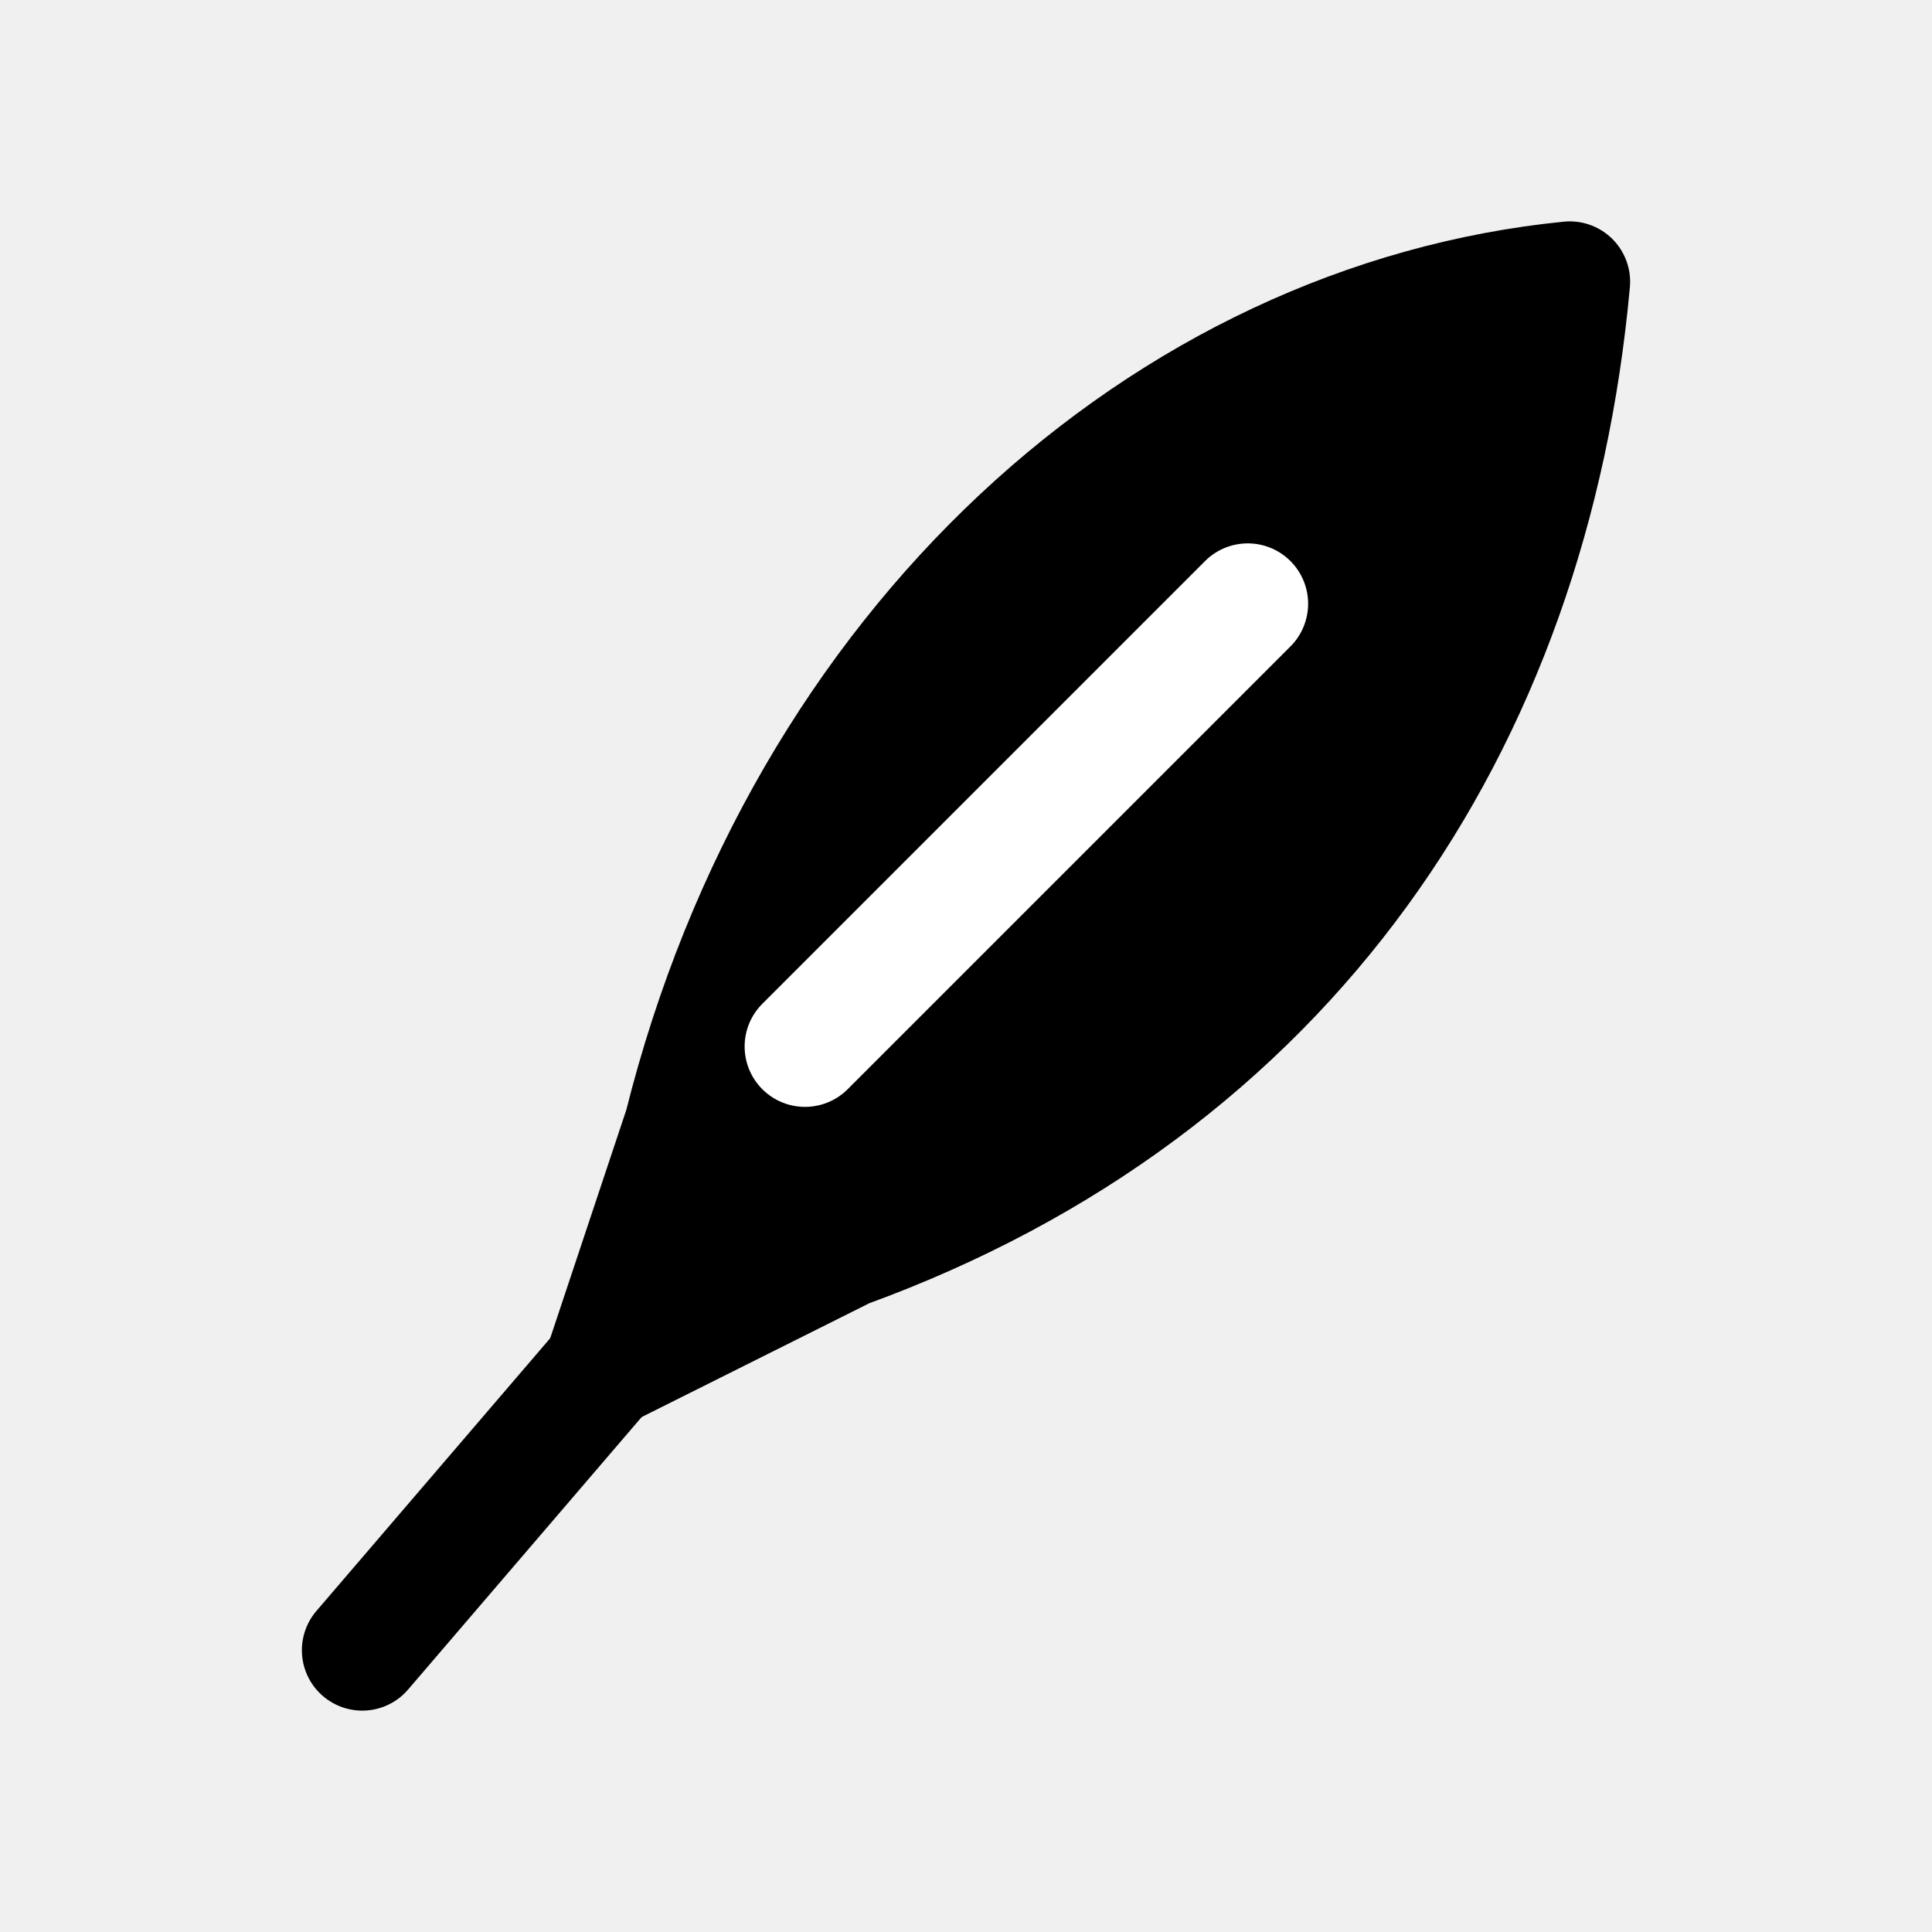
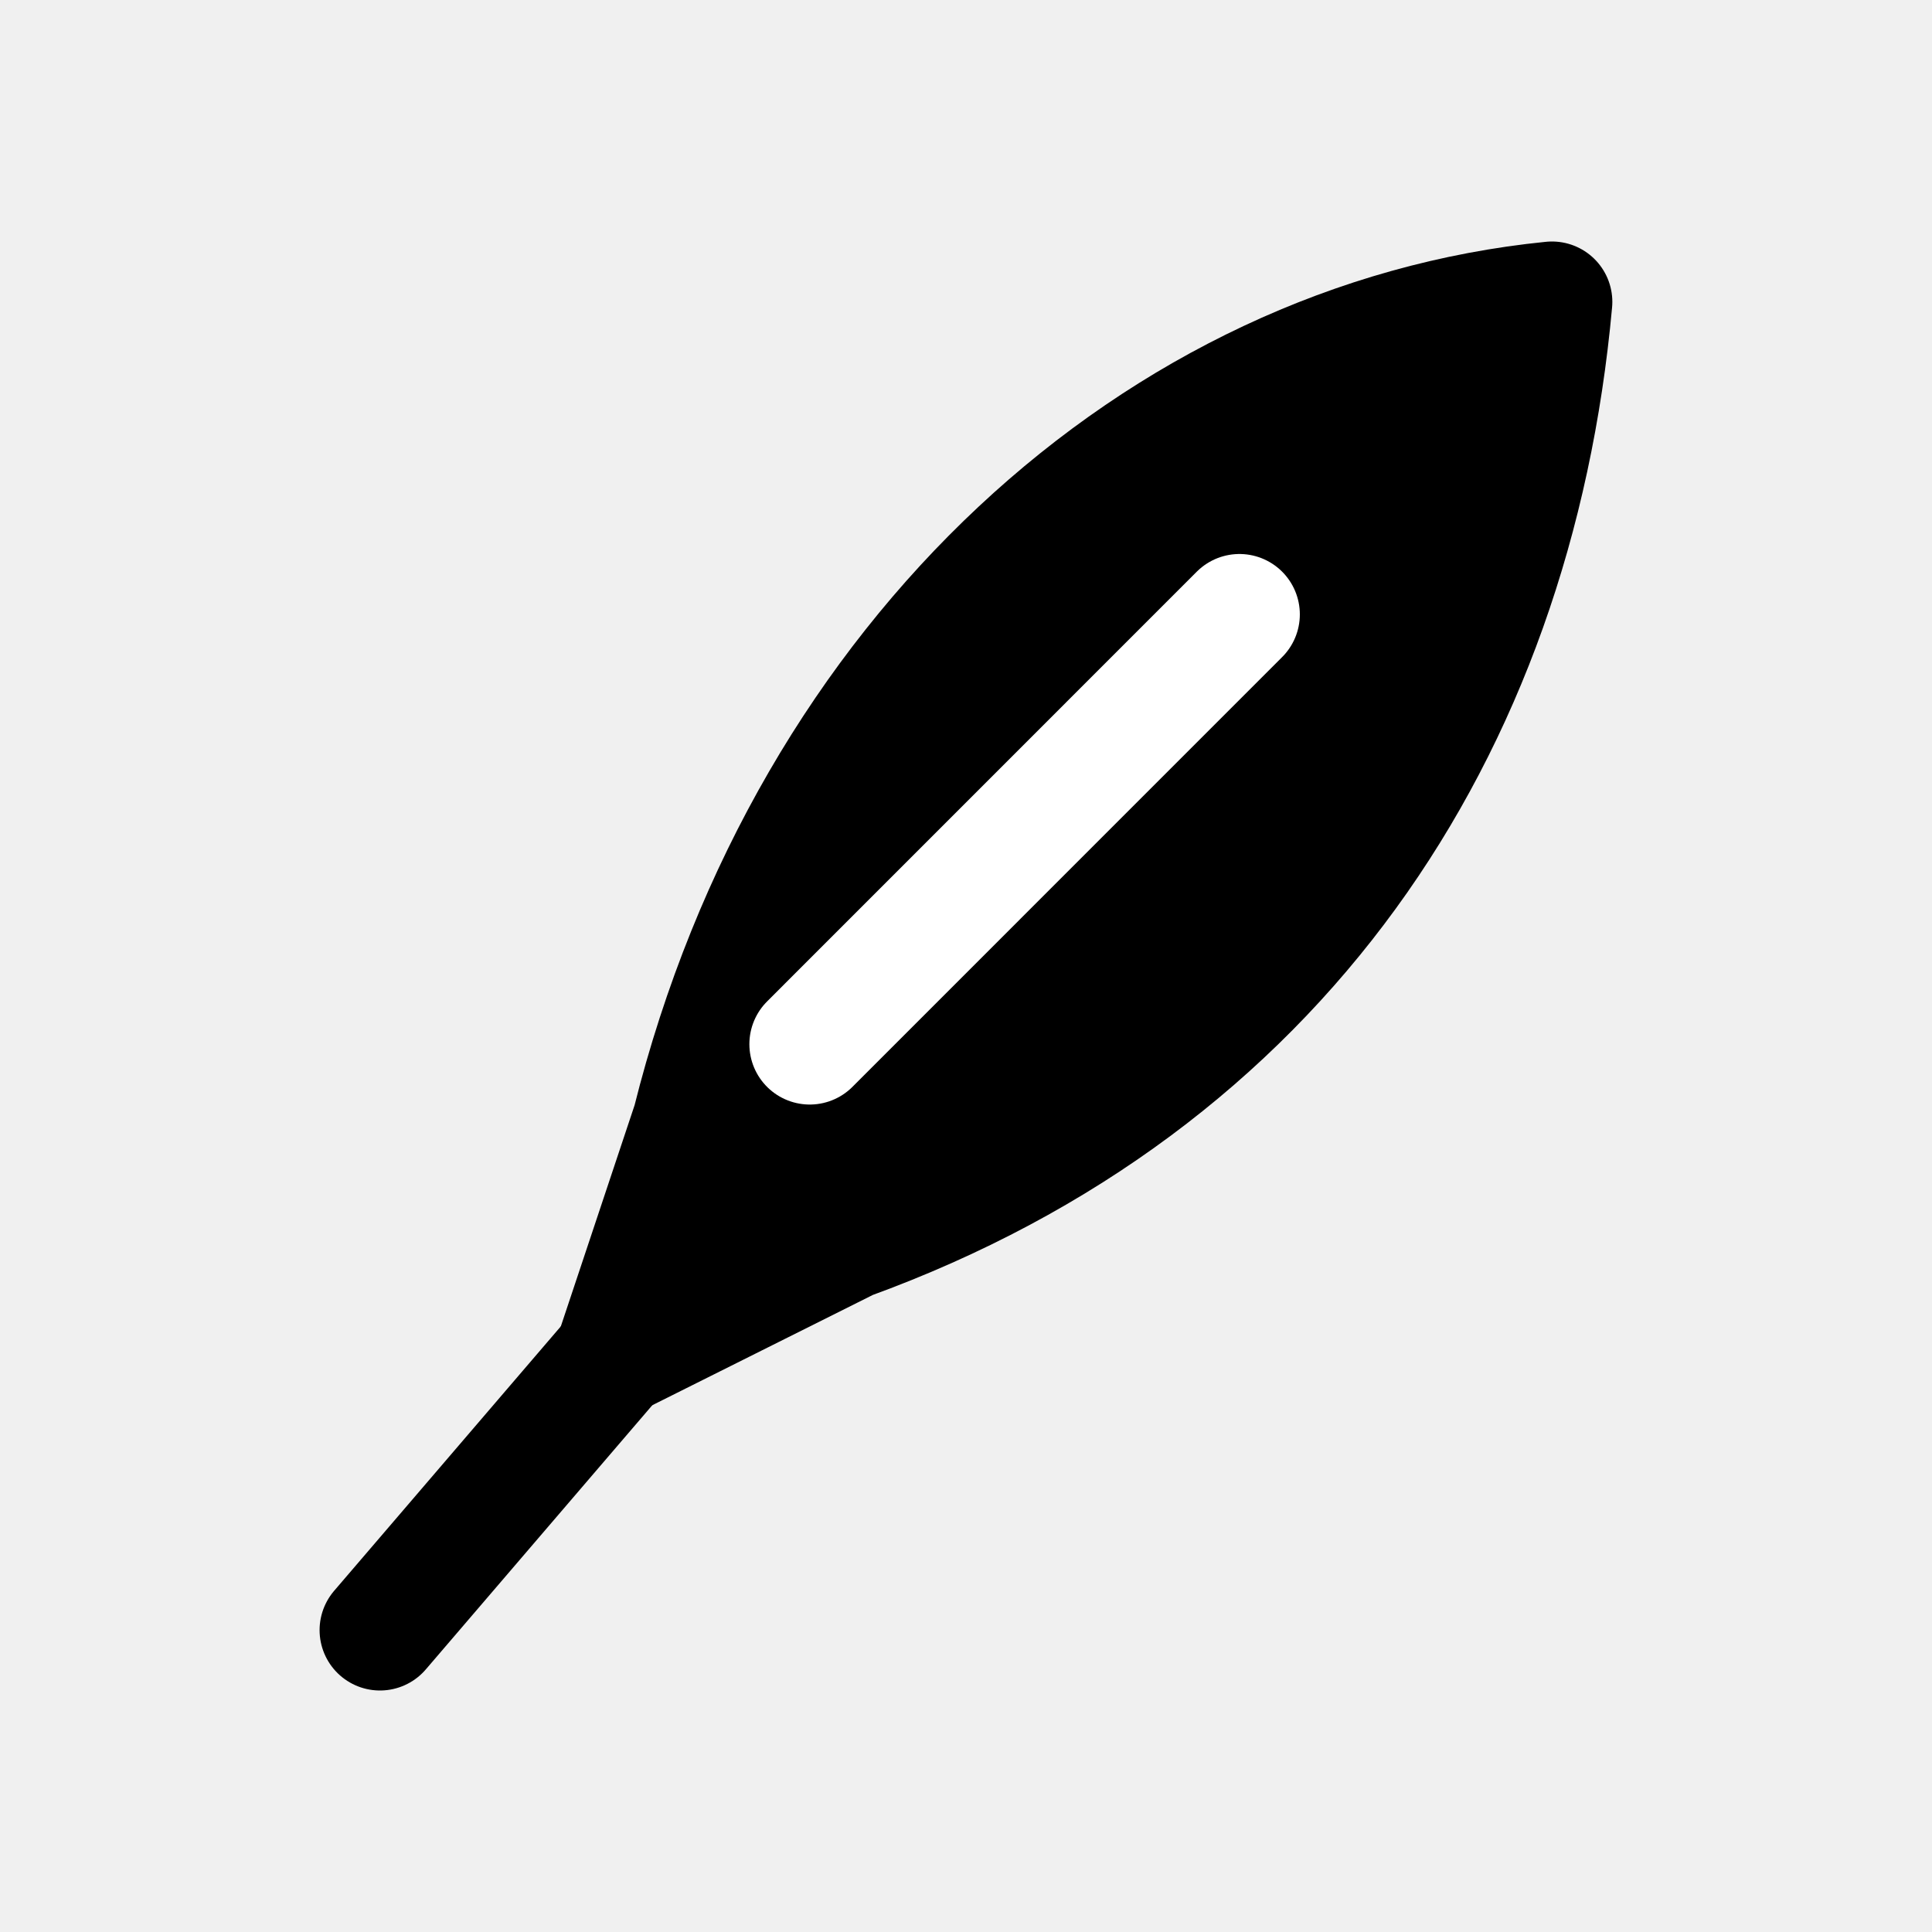
<svg xmlns="http://www.w3.org/2000/svg" width="24" height="24" viewBox="0 0 24 24">
-   <path d="M19.5 3.5c-5 .5-9.5 4.5-11 10.5l-1 3 3-1.5c5.5-2 8.5-6.5 9-12z" fill="#000000" stroke="#000000" stroke-width="1.5" stroke-linecap="round" stroke-linejoin="round" />
-   <path d="M15.5 7.5L10 13" fill="none" stroke="#ffffff" stroke-width="1.5" stroke-linecap="round" stroke-linejoin="round" />
-   <path d="M7.5 17l-3 3.5" fill="none" stroke="#000000" stroke-width="1.5" stroke-linecap="round" stroke-linejoin="round" />
+   <path d="M 19.279 3.75 c -4.853 0.485 -9.221 4.368 -10.676 10.191 l -0.971 2.912 2.912 -1.456 c 5.338 -1.941 8.25 -6.309 8.735 -11.647 z" fill="#000000" stroke="#000000" stroke-width="1.5" stroke-linecap="round" stroke-linejoin="round" />
+   <path d="M 15.397 7.632 L 10.059 12.971" fill="none" stroke="#ffffff" stroke-width="1.5" stroke-linecap="round" stroke-linejoin="round" />
+   <path d="M 7.632 16.853 l -2.912 3.397" fill="none" stroke="#000000" stroke-width="1.5" stroke-linecap="round" stroke-linejoin="round" />
</svg>
